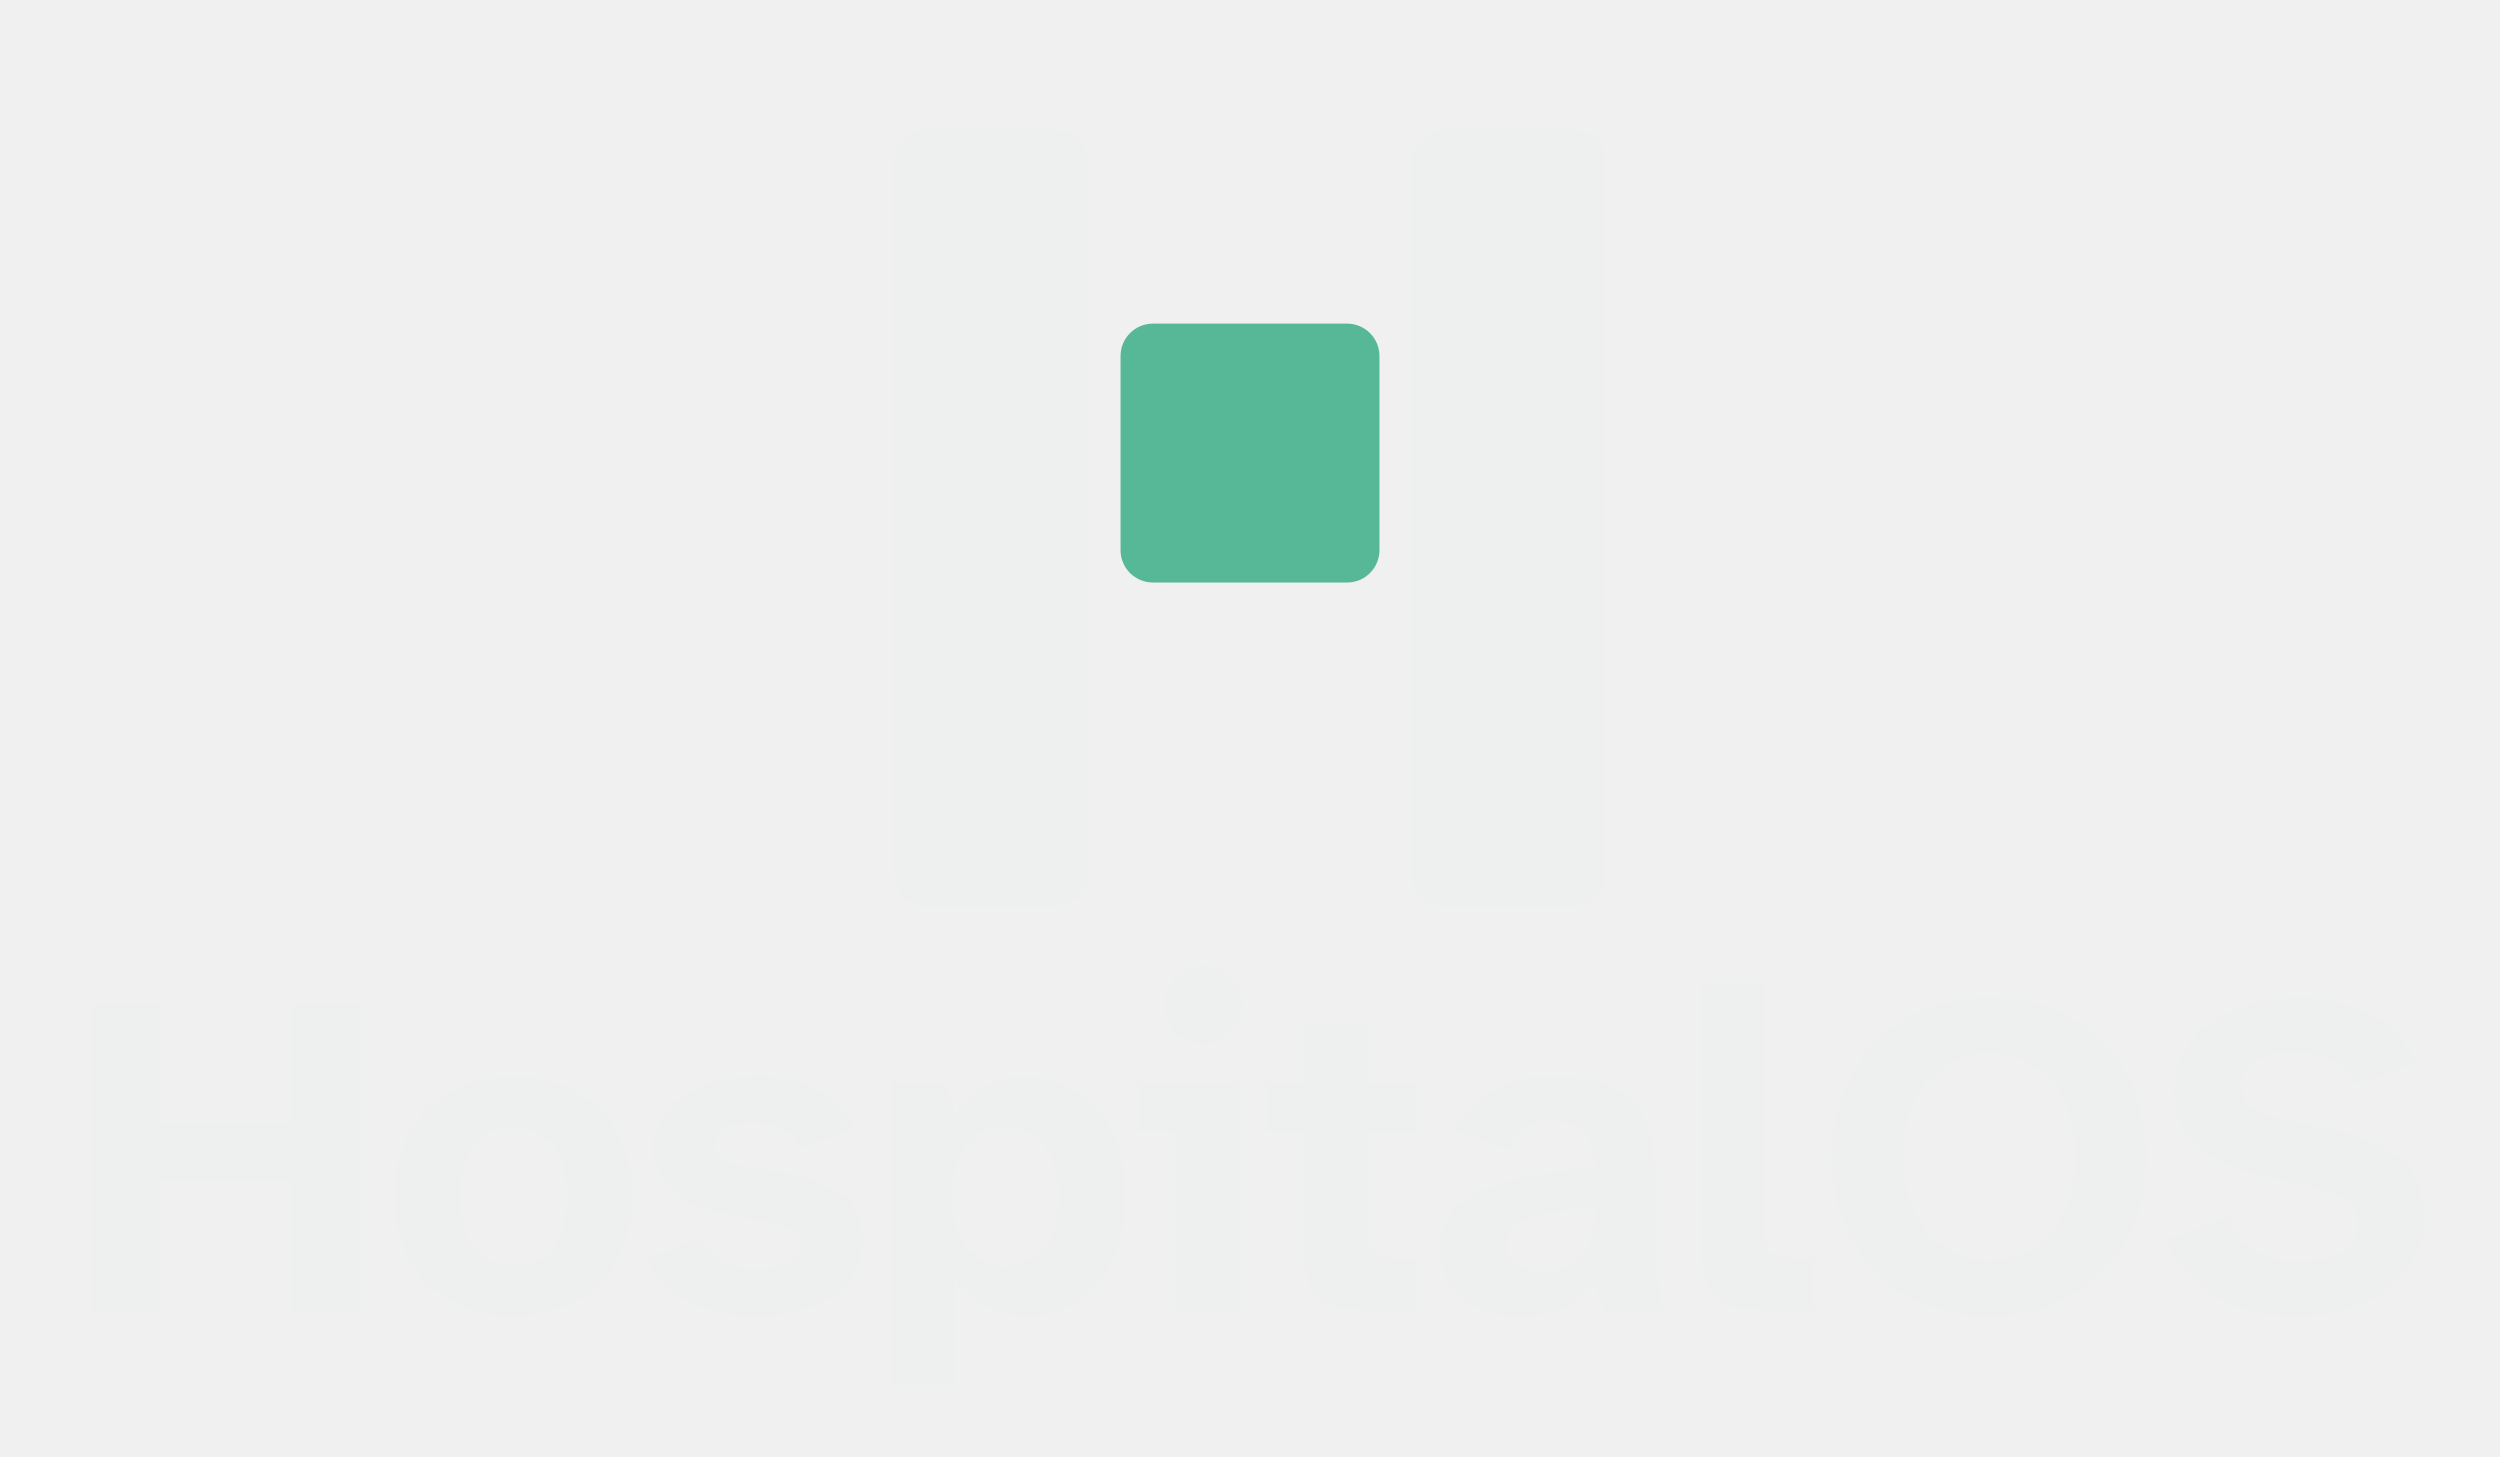
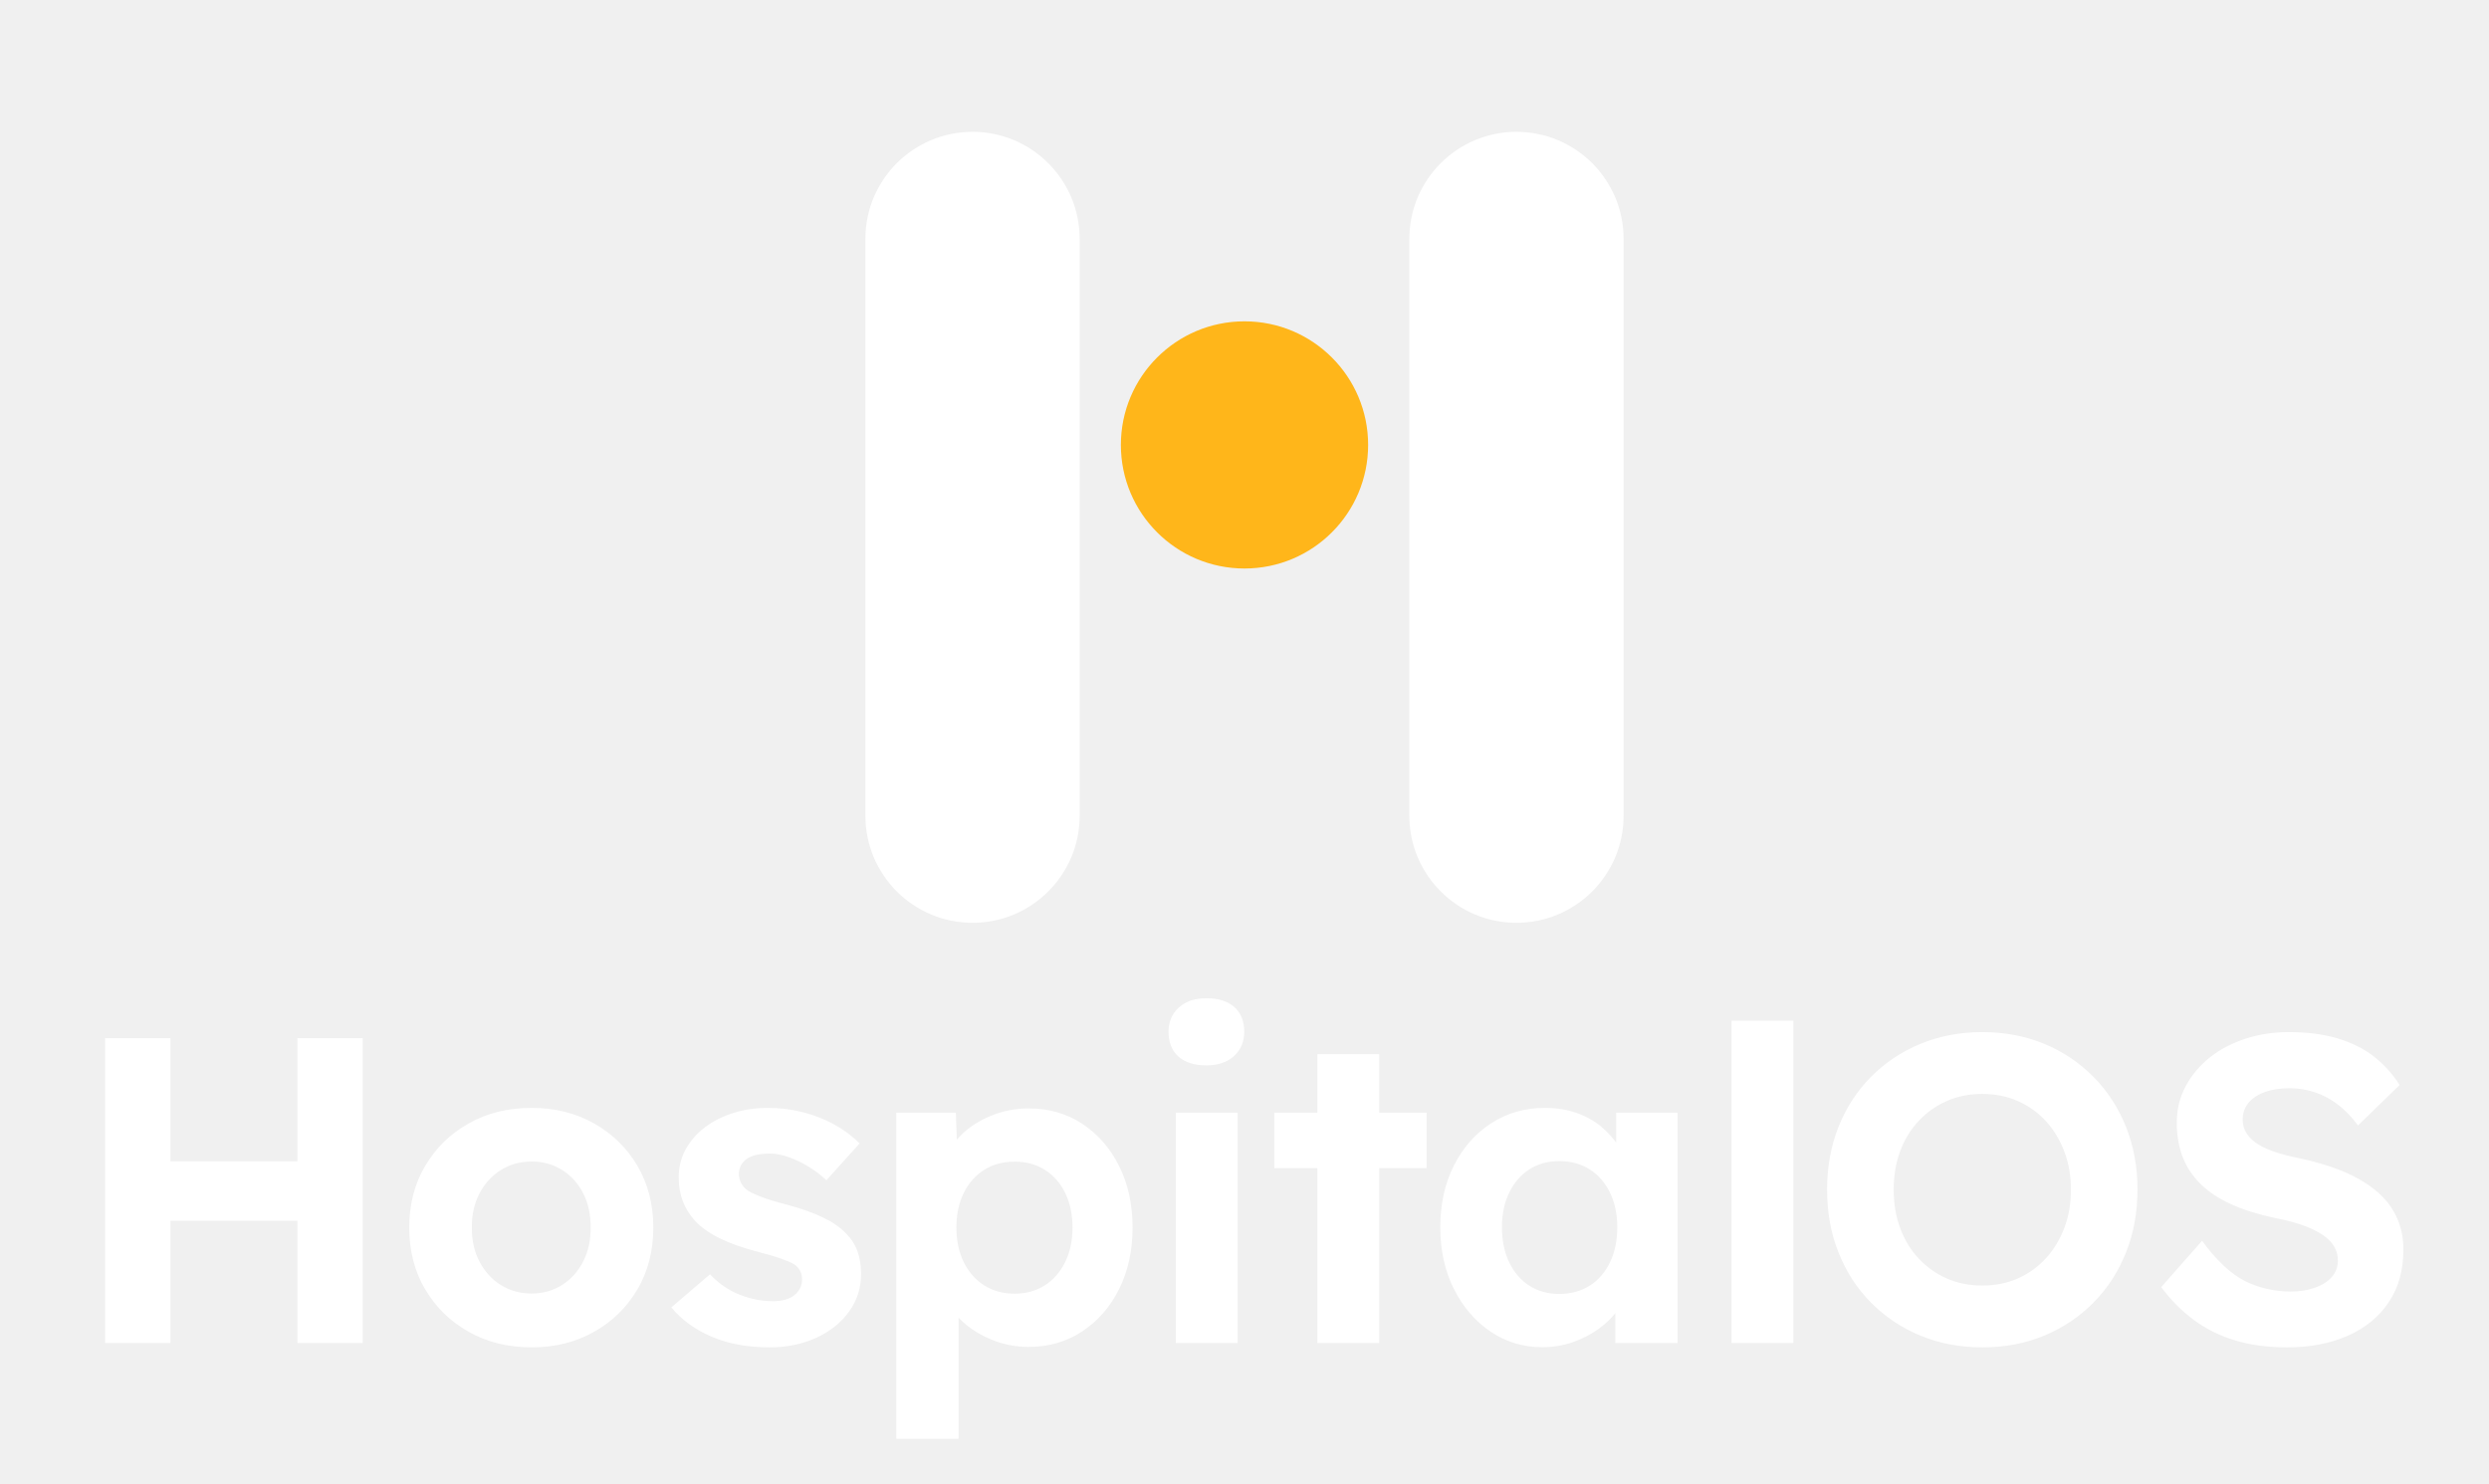
- <svg xmlns="http://www.w3.org/2000/svg" viewBox="0 0 618 360" role="img" aria-labelledby="t">
-   <g id="symbole" transform="translate(181.0 0) scale(1.0)">
-     <path fill="#EDF0EE" d="M48 32h32a8 8 0 0 1 8 8v176a8 8 0 0 1-8 8H48a8 8 0 0 1-8-8V40a8 8 0 0 1 8-8Z M176 32h32a8 8 0 0 1 8 8v176a8 8 0 0 1-8 8h-32a8 8 0 0 1-8-8V40a8 8 0 0 1 8-8Z" />
-     <path fill="#57B898" d="M104 80h48a8 8 0 0 1 8 8v48a8 8 0 0 1-8 8h-48a8 8 0 0 1-8-8V88a8 8 0 0 1 8-8Z" />
+ <svg xmlns="http://www.w3.org/2000/svg" viewBox="0 0 604 360" role="img" aria-labelledby="t">
+   <g id="symbole" transform="translate(174.0 0.0) scale(1.0)">
+     <path fill="#FFFFFF" d="M62 32a26 26 0 0 1 26 26v140a26 26 0 0 1-52 0V58a26 26 0 0 1 26-26Z M194 32a26 26 0 0 1 26 26v140a26 26 0 0 1-52 0V58a26 26 0 0 1 26-26Z" />
+     <path fill="#FFB61A" d="M128 78a30 30 0 1 1 0 60a30 30 0 1 1 0-60Z" />
  </g>
  <g id="logotype">
-     <path fill="#EDF0EE" transform="translate(15.80838 324)" d="M6.841 0.0V-76.0H23.451V-46.369H56.339V-76.0H72.949V0.0H56.339V-31.792H23.451V0.0Z M111.134 1.365Q105.41 1.365 100.17 -0.388Q94.929 -2.14 90.773 -5.77Q86.616 -9.4 84.181 -15.022Q81.746 -20.643 81.746 -28.265Q81.746 -35.981 84.181 -41.555Q86.616 -47.13 90.773 -50.76Q94.929 -54.39 100.17 -56.143Q105.41 -57.896 111.134 -57.896Q116.859 -57.896 122.099 -56.143Q127.34 -54.39 131.496 -50.76Q135.652 -47.13 138.088 -41.555Q140.523 -35.981 140.523 -28.265Q140.523 -20.643 138.088 -15.022Q135.652 -9.4 131.496 -5.77Q127.34 -2.14 122.099 -0.388Q116.859 1.365 111.134 1.365ZM111.134 -11.121Q114.718 -11.121 117.698 -12.785Q120.677 -14.449 122.476 -18.225Q124.275 -22.001 124.275 -28.265Q124.275 -34.53 122.476 -38.306Q120.677 -42.082 117.698 -43.746Q114.718 -45.409 111.134 -45.409Q107.572 -45.409 104.582 -43.746Q101.592 -42.082 99.793 -38.306Q97.994 -34.53 97.994 -28.265Q97.994 -22.001 99.793 -18.225Q101.592 -14.449 104.582 -12.785Q107.572 -11.121 111.134 -11.121Z M171.057 1.458Q164.686 1.458 159.225 -0.217Q153.763 -1.891 149.789 -5.113Q145.814 -8.334 143.787 -12.927L157.44 -17.912Q158.506 -14.172 162.46 -12.199Q166.414 -10.225 171.263 -10.225Q175.544 -10.225 178.857 -11.783Q182.171 -13.34 182.171 -16.305Q182.171 -18.467 180.137 -19.846Q178.104 -21.226 172.955 -22.129L163.861 -23.793Q158.528 -24.838 154.439 -26.889Q150.35 -28.941 148.039 -32.244Q145.728 -35.547 145.728 -40.162Q145.728 -45.978 149.287 -49.932Q152.846 -53.885 158.581 -55.912Q164.316 -57.939 170.879 -57.939Q178.857 -57.939 185.719 -54.991Q192.581 -52.044 195.753 -45.089L182.143 -40.126Q180.848 -43.283 177.823 -44.816Q174.797 -46.348 170.474 -46.348Q165.88 -46.348 163.402 -44.865Q160.924 -43.383 160.924 -40.944Q160.924 -38.889 162.62 -37.748Q164.316 -36.606 168.284 -35.838L177.748 -34.082Q184.404 -32.83 188.773 -30.85Q193.143 -28.87 195.301 -25.627Q197.459 -22.385 197.459 -17.315Q197.459 -11.178 193.879 -6.976Q190.299 -2.773 184.336 -0.658Q178.374 1.458 171.057 1.458Z M204.513 18.431V-56.431H218.016L220.356 -48.481Q222.155 -51.624 225.003 -53.704Q227.851 -55.784 231.182 -56.84Q234.513 -57.896 237.749 -57.896Q244.881 -57.896 250.491 -54.287Q256.102 -50.679 259.319 -44.044Q262.537 -37.41 262.537 -28.173Q262.537 -18.957 259.319 -12.312Q256.102 -5.667 250.491 -2.151Q244.881 1.365 237.749 1.365Q234.513 1.365 231.182 0.263Q227.851 -0.839 225.003 -2.976Q222.155 -5.113 220.356 -8.163V18.431ZM232.842 -11.079Q238.275 -11.079 242.101 -15.452Q245.926 -19.825 245.926 -28.173Q245.926 -36.357 242.101 -40.905Q238.275 -45.452 232.842 -45.452Q227.317 -45.452 223.492 -41.459Q219.666 -37.467 219.666 -28.45Q219.666 -19.548 223.492 -15.313Q227.317 -11.079 232.842 -11.079Z M274.568 0.0V-44.371H265.424V-56.431H290.504V0.0ZM281.672 -66.016Q277.719 -66.016 274.874 -68.861Q272.03 -71.705 272.03 -75.637Q272.03 -79.726 274.874 -82.513Q277.719 -85.301 281.65 -85.301Q285.739 -85.301 288.527 -82.502Q291.314 -79.702 291.314 -75.659Q291.314 -71.705 288.515 -68.861Q285.716 -66.016 281.672 -66.016Z M324.187 0.0Q317.546 0.0 313.674 -1.173Q309.802 -2.347 308.167 -5.742Q306.531 -9.137 306.531 -15.587V-44.279H297.159V-56.431H306.531V-70.539H322.374V-56.431H334.555V-44.279H322.374V-19.583Q322.374 -15.452 323.825 -14.246Q325.275 -13.041 329.378 -13.041H334.555V0.0Z M359.507 1.365Q354.159 1.365 349.712 -0.651Q345.264 -2.667 342.636 -6.343Q340.009 -10.019 340.009 -15.139Q340.009 -21.851 344.72 -25.947Q349.431 -30.043 358.042 -32.272Q366.653 -34.501 378.158 -35.362V-37.033Q378.158 -42.046 375.446 -44.496Q372.733 -46.945 367.592 -46.945Q363.745 -46.945 360.954 -45.168Q358.163 -43.39 357.253 -39.849L343.692 -44.613Q346.338 -50.451 352.751 -54.173Q359.165 -57.896 368.267 -57.896Q380.448 -57.896 386.858 -52.495Q393.269 -47.095 393.269 -34.473V-21.923Q393.269 -18.09 393.507 -13.955Q393.745 -9.82 394.211 -6.183Q394.677 -2.546 395.224 0.0H380.548L378.457 -6.997Q375.421 -2.603 370.607 -0.619Q365.793 1.365 359.507 1.365ZM365.181 -9.678Q368.9 -9.678 371.844 -10.901Q374.788 -12.124 376.473 -15.082Q378.158 -18.04 378.158 -23.21V-25.613Q367.876 -24.845 362.191 -22.786Q356.506 -20.728 356.506 -16.198Q356.506 -13.254 358.92 -11.466Q361.334 -9.678 365.181 -9.678Z M422.43 0.0Q415.81 0.0 411.927 -1.184Q408.045 -2.368 406.388 -5.731Q404.731 -9.095 404.731 -15.459V-80.551H420.574V-19.37Q420.574 -15.452 422.071 -14.246Q423.568 -13.041 427.87 -13.041H432.57V0.0Z M475.939 1.365Q464.462 1.365 455.712 -3.559Q446.962 -8.483 442.074 -17.357Q437.185 -26.232 437.185 -38.0Q437.185 -49.768 442.074 -58.643Q446.962 -67.517 455.712 -72.441Q464.462 -77.365 475.939 -77.365Q487.415 -77.365 496.119 -72.441Q504.823 -67.517 509.757 -58.643Q514.692 -49.768 514.692 -38.0Q514.692 -26.232 509.757 -17.357Q504.823 -8.483 496.119 -3.559Q487.415 1.365 475.939 1.365ZM475.939 -12.337Q481.769 -12.337 486.559 -15.253Q491.348 -18.168 494.231 -23.874Q497.115 -29.581 497.115 -38.0Q497.115 -46.419 494.231 -52.126Q491.348 -57.832 486.559 -60.747Q481.769 -63.663 475.939 -63.663Q470.222 -63.663 465.376 -60.747Q460.53 -57.832 457.646 -52.126Q454.763 -46.419 454.763 -38.0Q454.763 -29.581 457.646 -23.874Q460.53 -18.168 465.376 -15.253Q470.222 -12.337 475.939 -12.337Z M552.003 1.365Q544.081 1.365 537.657 -0.846Q531.232 -3.058 526.692 -7.317Q522.152 -11.576 519.826 -17.628L534.972 -23.096Q535.946 -19.626 538.428 -17.162Q540.91 -14.698 544.543 -13.379Q548.177 -12.06 552.458 -12.06Q556.262 -12.06 559.49 -12.984Q562.719 -13.909 564.77 -15.999Q566.821 -18.09 566.821 -21.531Q566.821 -25.457 563.671 -27.561Q560.521 -29.666 553.361 -31.181L543.953 -33.108Q536.885 -34.587 531.918 -37.321Q526.951 -40.055 524.299 -44.268Q521.647 -48.481 521.647 -54.262Q521.647 -59.667 524.075 -63.951Q526.503 -68.235 530.777 -71.218Q535.051 -74.201 540.668 -75.783Q546.286 -77.365 552.756 -77.365Q558.772 -77.365 564.4 -75.691Q570.028 -74.016 574.505 -70.518Q578.981 -67.019 581.349 -61.295L566.295 -55.827Q565.186 -58.508 563.021 -60.303Q560.856 -62.098 557.926 -63.019Q554.996 -63.94 551.377 -63.94Q547.629 -63.94 544.639 -63.002Q541.649 -62.063 539.953 -60.186Q538.257 -58.308 538.257 -55.621Q538.257 -52.456 540.679 -50.462Q543.1 -48.467 547.594 -47.493L557.919 -45.36Q565.2 -43.838 570.953 -41.463Q576.705 -39.088 580.069 -34.786Q583.432 -30.484 583.432 -23.309Q583.432 -15.381 579.013 -9.866Q574.594 -4.352 567.465 -1.493Q560.336 1.365 552.003 1.365Z" />
+     <path fill="#FFFFFF" transform="translate(15.8865 326)" d="M56.287 0.0V-74.0H72.144V0.0ZM9.62 0.0V-74.0H25.477V0.0ZM15.986 -29.67 16.028 -44.118H64.404V-29.67Z M113.108 1.057Q104.557 1.057 97.853 -2.716Q91.149 -6.49 87.285 -13.032Q83.42 -19.575 83.42 -28.008Q83.42 -36.442 87.285 -42.985Q91.149 -49.527 97.853 -53.301Q104.557 -57.074 113.108 -57.074Q121.595 -57.074 128.279 -53.301Q134.962 -49.527 138.806 -42.985Q142.65 -36.442 142.65 -28.008Q142.65 -19.575 138.806 -13.032Q134.962 -6.49 128.279 -2.716Q121.595 1.057 113.108 1.057ZM113.108 -12.005Q117.255 -12.005 120.529 -14.098Q123.803 -16.192 125.653 -19.816Q127.503 -23.439 127.438 -28.008Q127.503 -32.683 125.653 -36.307Q123.803 -39.931 120.529 -41.992Q117.255 -44.053 113.108 -44.053Q108.921 -44.053 105.615 -41.96Q102.308 -39.866 100.438 -36.242Q98.567 -32.619 98.632 -28.008Q98.567 -23.439 100.438 -19.816Q102.308 -16.192 105.615 -14.098Q108.921 -12.005 113.108 -12.005Z M170.764 1.057Q162.923 1.057 156.848 -1.518Q150.772 -4.094 147.031 -8.645L156.404 -16.674Q159.658 -13.261 163.658 -11.705Q167.657 -10.149 171.715 -10.149Q173.289 -10.149 174.599 -10.501Q175.909 -10.853 176.836 -11.579Q177.764 -12.304 178.255 -13.276Q178.745 -14.248 178.745 -15.464Q178.745 -17.76 176.86 -19.081Q175.844 -19.698 173.612 -20.494Q171.38 -21.29 167.827 -22.2Q162.477 -23.58 158.751 -25.424Q155.024 -27.268 152.786 -29.641Q150.831 -31.773 149.824 -34.378Q148.816 -36.982 148.816 -40.166Q148.816 -43.983 150.534 -47.075Q152.252 -50.167 155.256 -52.417Q158.26 -54.666 162.175 -55.87Q166.089 -57.074 170.376 -57.074Q174.781 -57.074 178.886 -56.037Q182.992 -55.001 186.536 -53.054Q190.08 -51.107 192.711 -48.441L184.665 -39.514Q182.739 -41.317 180.36 -42.788Q177.982 -44.259 175.489 -45.125Q172.996 -45.991 170.905 -45.991Q169.096 -45.991 167.689 -45.671Q166.283 -45.351 165.334 -44.691Q164.386 -44.03 163.895 -43.07Q163.405 -42.109 163.405 -40.894Q163.47 -39.725 164.031 -38.694Q164.591 -37.664 165.69 -36.941Q166.77 -36.26 169.075 -35.391Q171.381 -34.522 175.304 -33.511Q180.384 -32.137 183.902 -30.437Q187.42 -28.737 189.511 -26.499Q191.378 -24.614 192.224 -22.177Q193.07 -19.739 193.07 -16.791Q193.07 -11.623 190.127 -7.582Q187.185 -3.541 182.146 -1.242Q177.107 1.057 170.764 1.057Z M201.621 23.257V-55.911H216.068L216.521 -43.308L213.801 -44.259Q214.477 -47.636 217.396 -50.523Q220.315 -53.409 224.637 -55.177Q228.96 -56.945 233.752 -56.945Q241.052 -56.945 246.723 -53.224Q252.393 -49.504 255.673 -42.993Q258.953 -36.483 258.953 -28.008Q258.953 -19.639 255.685 -13.097Q252.417 -6.554 246.705 -2.801Q240.994 0.951 233.74 0.951Q228.919 0.951 224.517 -0.902Q220.115 -2.754 217.067 -5.8Q214.019 -8.845 213.197 -12.369L216.726 -13.849V23.257ZM230.34 -11.969Q234.504 -11.969 237.652 -13.99Q240.799 -16.01 242.588 -19.622Q244.376 -23.234 244.376 -28.008Q244.376 -32.783 242.62 -36.383Q240.864 -39.983 237.716 -42.004Q234.568 -44.024 230.34 -44.024Q226.111 -44.024 222.943 -42.036Q219.774 -40.048 217.986 -36.416Q216.198 -32.783 216.198 -28.008Q216.198 -23.234 217.986 -19.622Q219.774 -16.01 222.943 -13.99Q226.111 -11.969 230.34 -11.969Z M269.442 0.0V-55.911H284.442V0.0ZM276.866 -67.393Q272.514 -67.393 270.097 -69.519Q267.68 -71.645 267.68 -75.539Q267.68 -79.139 270.15 -81.412Q272.62 -83.685 276.866 -83.685Q281.218 -83.685 283.635 -81.559Q286.051 -79.433 286.051 -75.539Q286.051 -71.939 283.582 -69.666Q281.112 -67.393 276.866 -67.393Z M303.805 0.0V-70.118H318.805V0.0ZM293.351 -42.462V-55.911H330.304V-42.462Z M358.366 1.016Q351.412 1.016 345.818 -2.769Q340.224 -6.554 336.923 -13.129Q333.623 -19.704 333.623 -28.073Q333.623 -36.548 336.935 -43.09Q340.247 -49.633 345.991 -53.353Q351.735 -57.074 359.029 -57.074Q363.158 -57.074 366.588 -55.888Q370.018 -54.701 372.61 -52.572Q375.203 -50.443 376.968 -47.668Q378.733 -44.893 379.485 -41.716L376.313 -42.274V-55.911H391.213V0.0H376.108V-13.461L379.508 -13.749Q378.71 -10.812 376.795 -8.137Q374.88 -5.462 372.053 -3.43Q369.225 -1.398 365.763 -0.191Q362.3 1.016 358.366 1.016ZM362.494 -11.905Q366.723 -11.905 369.891 -13.925Q373.06 -15.945 374.816 -19.59Q376.572 -23.234 376.572 -28.073Q376.572 -32.848 374.816 -36.48Q373.06 -40.113 369.891 -42.133Q366.723 -44.153 362.494 -44.153Q358.33 -44.153 355.215 -42.133Q352.099 -40.113 350.343 -36.48Q348.587 -32.848 348.587 -28.073Q348.587 -23.234 350.343 -19.59Q352.099 -15.945 355.215 -13.925Q358.33 -11.905 362.494 -11.905Z M404.298 0.0V-78.229H419.298V0.0Z M465.196 1.057Q457.003 1.057 450.129 -1.797Q443.254 -4.651 438.153 -9.799Q433.053 -14.947 430.275 -21.933Q427.497 -28.919 427.497 -37.206Q427.497 -45.534 430.275 -52.499Q433.053 -59.464 438.153 -64.612Q443.254 -69.76 450.129 -72.614Q457.003 -75.468 465.155 -75.468Q473.348 -75.468 480.201 -72.614Q487.055 -69.76 492.156 -64.58Q497.257 -59.4 500.035 -52.434Q502.813 -45.469 502.813 -37.247Q502.813 -28.983 500.035 -21.997Q497.257 -15.011 492.156 -9.831Q487.055 -4.651 480.201 -1.797Q473.348 1.057 465.196 1.057ZM465.155 -13.949Q469.847 -13.949 473.764 -15.669Q477.682 -17.39 480.568 -20.544Q483.455 -23.698 485.058 -27.935Q486.661 -32.172 486.661 -37.206Q486.661 -42.239 485.058 -46.476Q483.455 -50.713 480.568 -53.867Q477.682 -57.021 473.764 -58.742Q469.847 -60.462 465.155 -60.462Q460.462 -60.462 456.545 -58.742Q452.628 -57.021 449.709 -53.899Q446.79 -50.778 445.219 -46.541Q443.648 -42.303 443.648 -37.206Q443.648 -32.172 445.219 -27.903Q446.79 -23.633 449.709 -20.512Q452.628 -17.39 456.545 -15.669Q460.462 -13.949 465.155 -13.949Z M539.067 1.057Q532.136 1.057 526.516 -0.631Q520.895 -2.32 516.473 -5.606Q512.051 -8.892 508.568 -13.567L518.487 -24.814Q523.709 -17.66 528.856 -15.073Q534.004 -12.486 539.983 -12.486Q543.219 -12.486 545.838 -13.405Q548.457 -14.324 549.949 -16.01Q551.441 -17.696 551.441 -20.015Q551.441 -21.713 550.704 -23.116Q549.967 -24.52 548.584 -25.627Q547.2 -26.734 545.262 -27.63Q543.324 -28.525 541.007 -29.198Q538.691 -29.87 536.001 -30.381Q530.045 -31.667 525.611 -33.652Q521.177 -35.637 518.2 -38.533Q515.222 -41.428 513.786 -45.137Q512.35 -48.846 512.35 -53.474Q512.35 -58.284 514.511 -62.336Q516.673 -66.389 520.396 -69.334Q524.12 -72.279 529.038 -73.874Q533.957 -75.468 539.472 -75.468Q546.208 -75.468 551.294 -73.968Q556.38 -72.467 560.121 -69.581Q563.862 -66.694 566.417 -62.63L556.327 -52.81Q554.131 -55.805 551.529 -57.814Q548.927 -59.822 545.941 -60.833Q542.954 -61.843 539.73 -61.843Q536.265 -61.843 533.734 -60.924Q531.203 -60.004 529.767 -58.307Q528.331 -56.61 528.331 -54.202Q528.331 -52.311 529.32 -50.831Q530.31 -49.351 532.095 -48.232Q533.881 -47.113 536.409 -46.291Q538.937 -45.469 541.95 -44.87Q547.765 -43.684 552.434 -41.769Q557.103 -39.854 560.459 -37.15Q563.816 -34.445 565.577 -30.819Q567.339 -27.192 567.339 -22.646Q567.339 -15.152 563.754 -9.849Q560.168 -4.546 553.814 -1.744Q547.459 1.057 539.067 1.057Z" />
  </g>
</svg>
